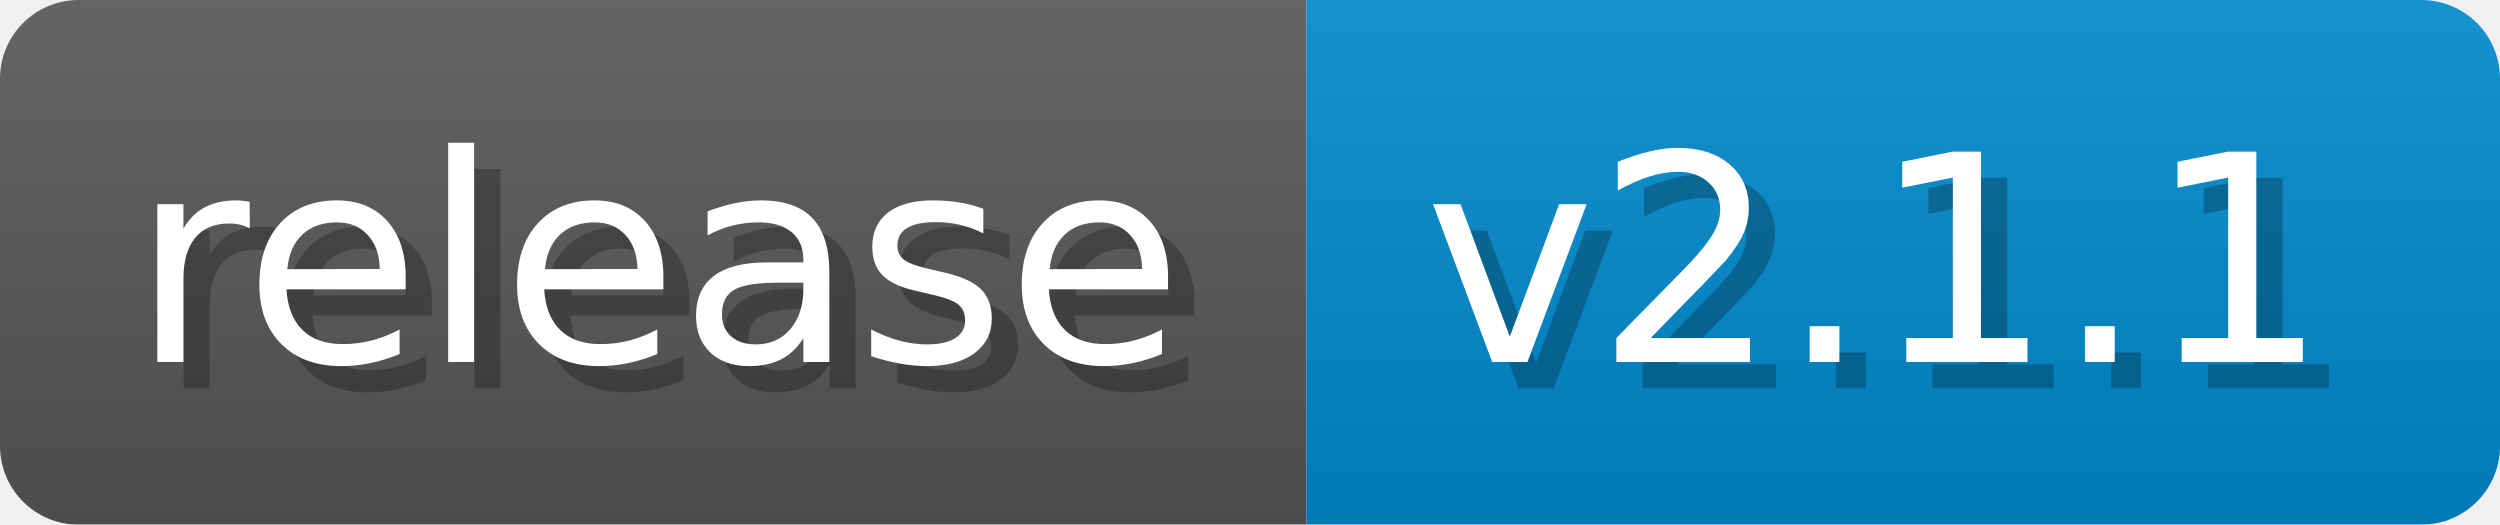
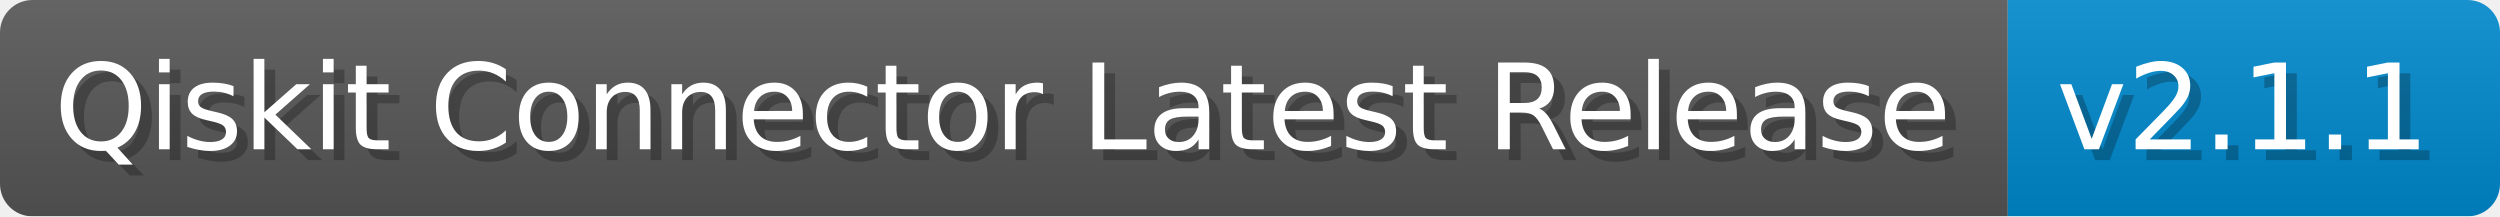
- <svg xmlns="http://www.w3.org/2000/svg" width="95.3" height="20" viewBox="0 0 953 200" role="img" aria-label="release: v2.1.1">
+ <svg xmlns="http://www.w3.org/2000/svg" width="231.1" height="20" viewBox="0 0 2311 200" role="img" aria-label="Qiskit Connector Latest Release: v2.1.1">
  <linearGradient id="a" x2="0" y2="100%">
    <stop offset="0" stop-opacity=".1" stop-color="#EEE" />
    <stop offset="1" stop-opacity=".1" />
  </linearGradient>
  <mask id="m">
-     <rect width="953" height="200" rx="30" fill="#FFF" />
+     <rect width="2311" height="200" rx="30" fill="#FFF" />
  </mask>
  <g mask="url(#m)">
-     <rect width="498" height="200" fill="#555" />
-     <rect width="455" height="200" fill="#08C" x="498" />
-     <rect width="953" height="200" fill="url(#a)" />
+     <rect width="1856" height="200" fill="#555" />
+     <rect width="455" height="200" fill="#08C" x="1856" />
+     <rect width="2311" height="200" fill="url(#a)" />
  </g>
  <g aria-hidden="true" fill="#fff" text-anchor="start" font-family="Verdana,DejaVu Sans,sans-serif" font-size="110">
-     <text x="60" y="148" textLength="398" fill="#000" opacity="0.25">release</text>
-     <text x="50" y="138" textLength="398">release</text>
-     <text x="553" y="148" textLength="355" fill="#000" opacity="0.25">v2.1.1</text>
-     <text x="543" y="138" textLength="355">v2.1.1</text>
+     <text x="60" y="148" textLength="1756" fill="#000" opacity="0.25">Qiskit Connector Latest Release</text>
+     <text x="50" y="138" textLength="1756">Qiskit Connector Latest Release</text>
+     <text x="1911" y="148" textLength="355" fill="#000" opacity="0.25">v2.1.1</text>
+     <text x="1901" y="138" textLength="355">v2.1.1</text>
  </g>
</svg>
